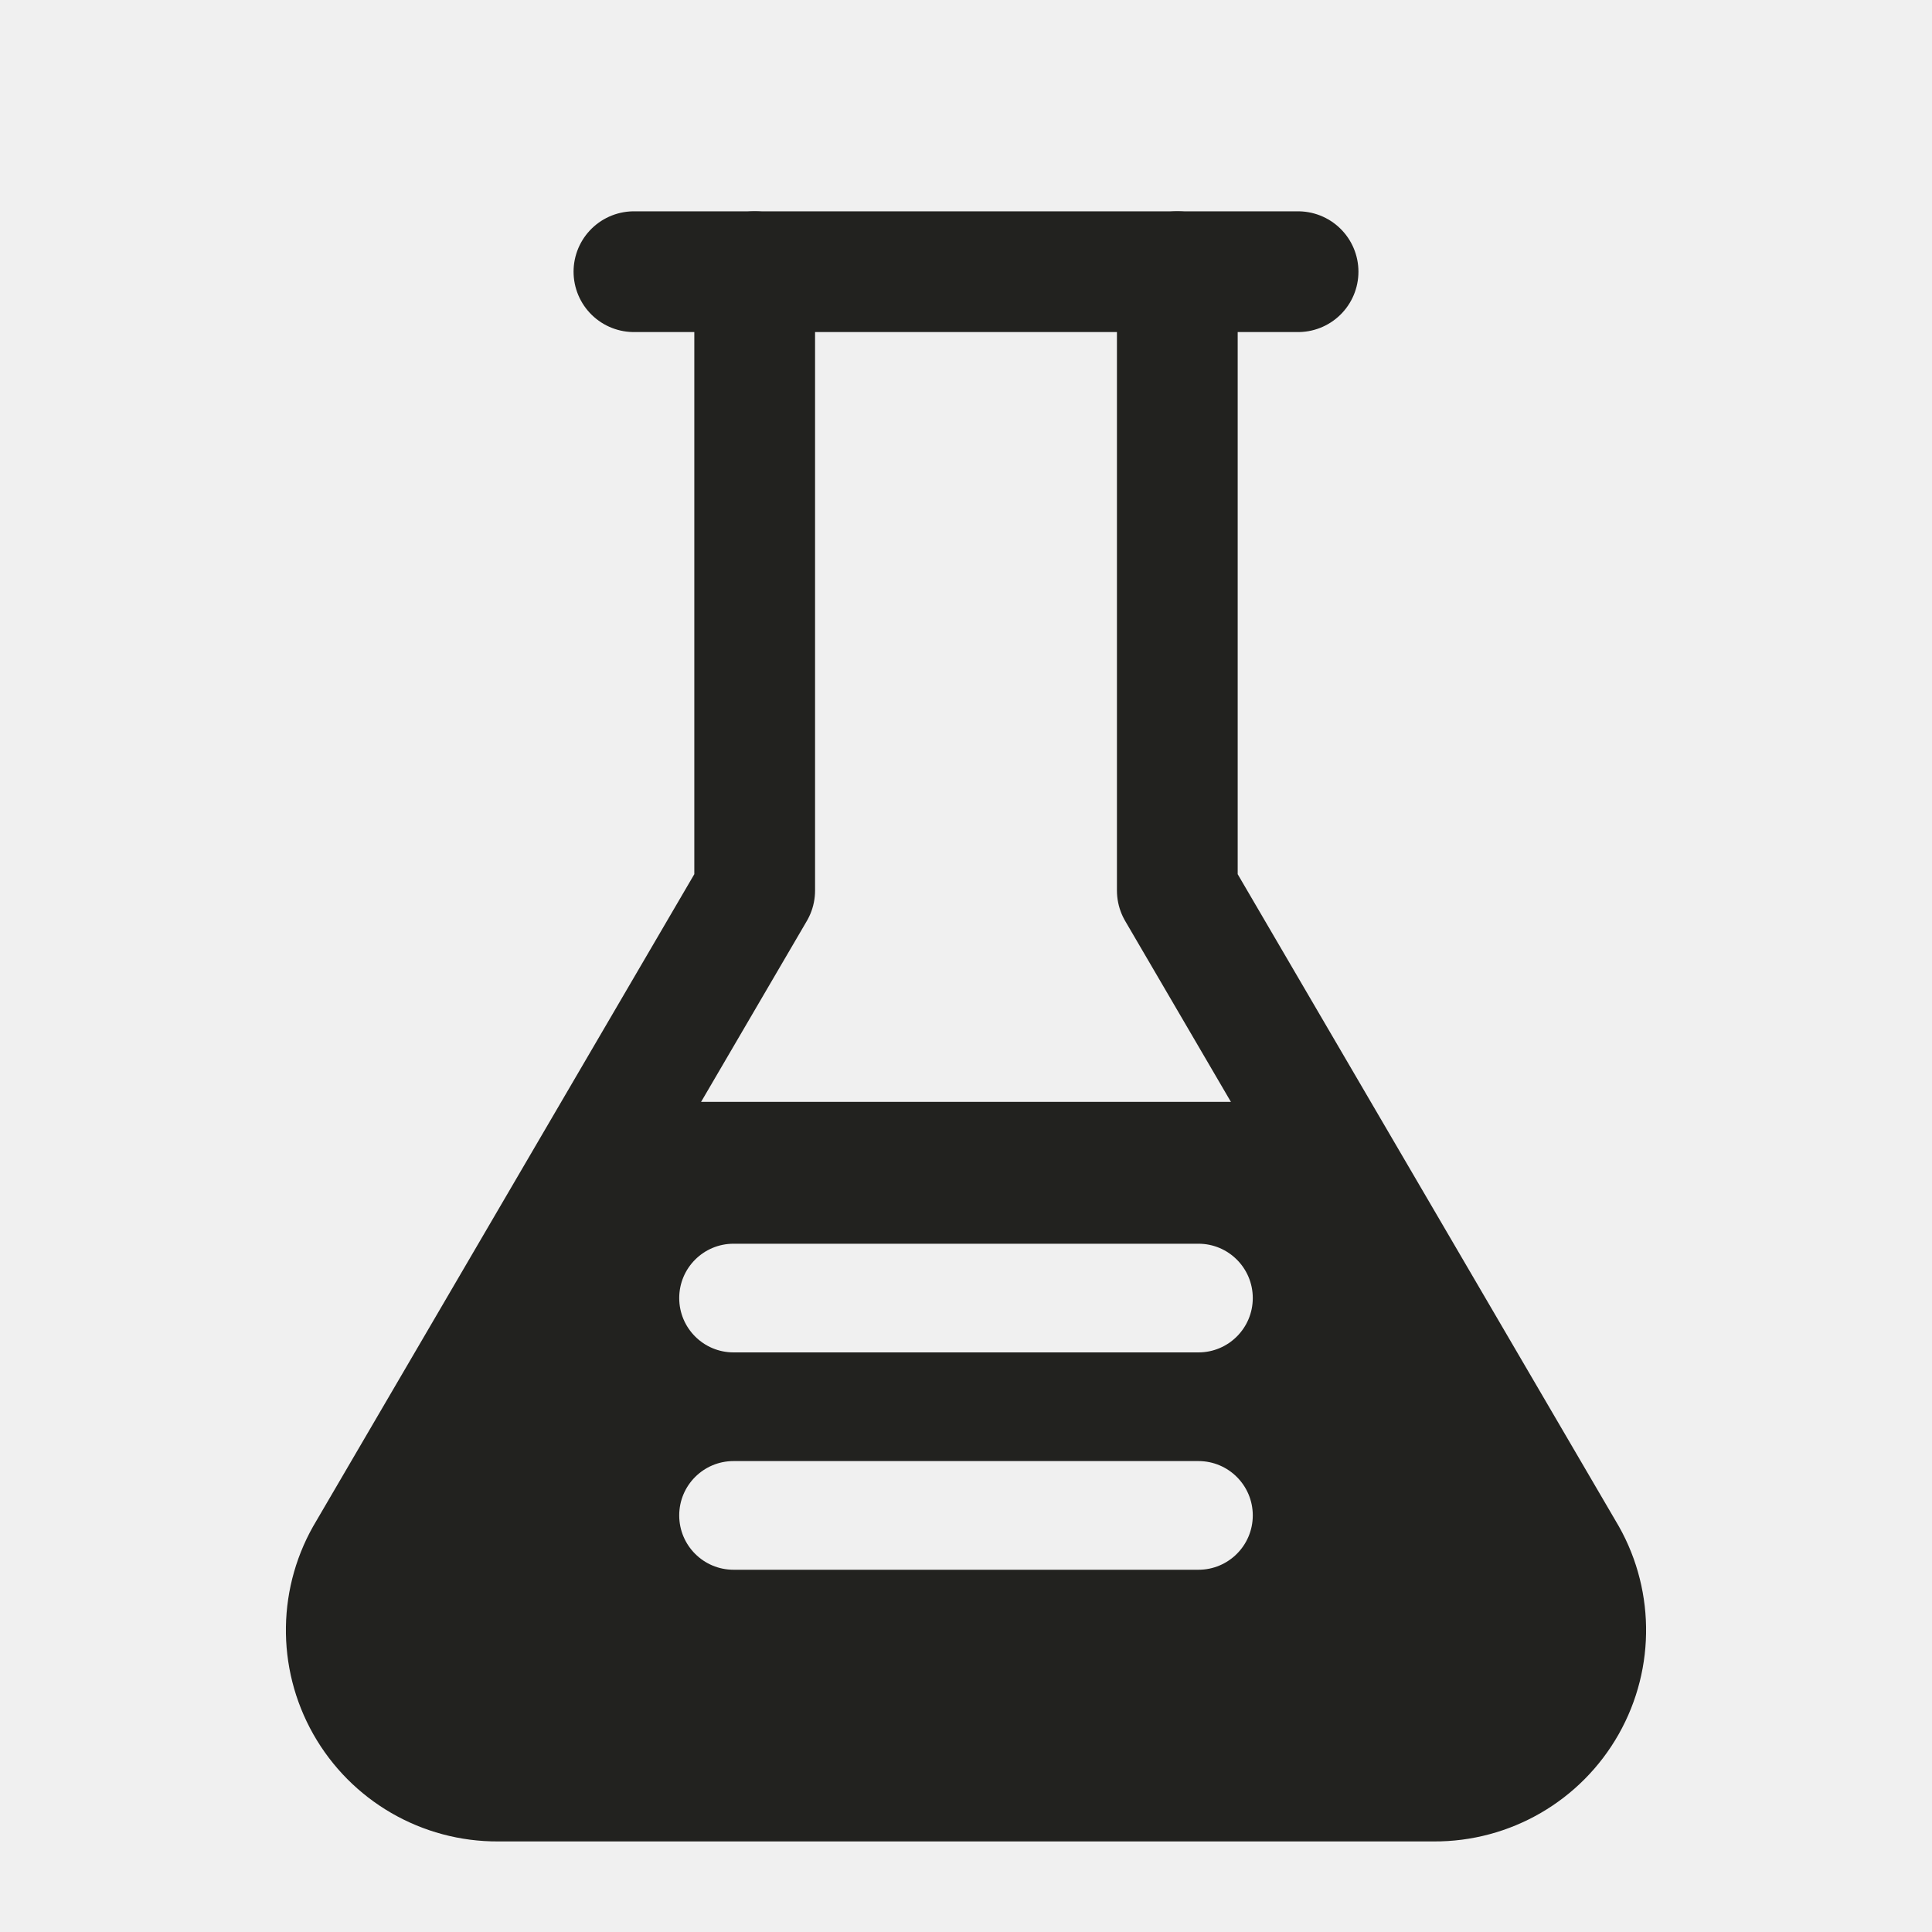
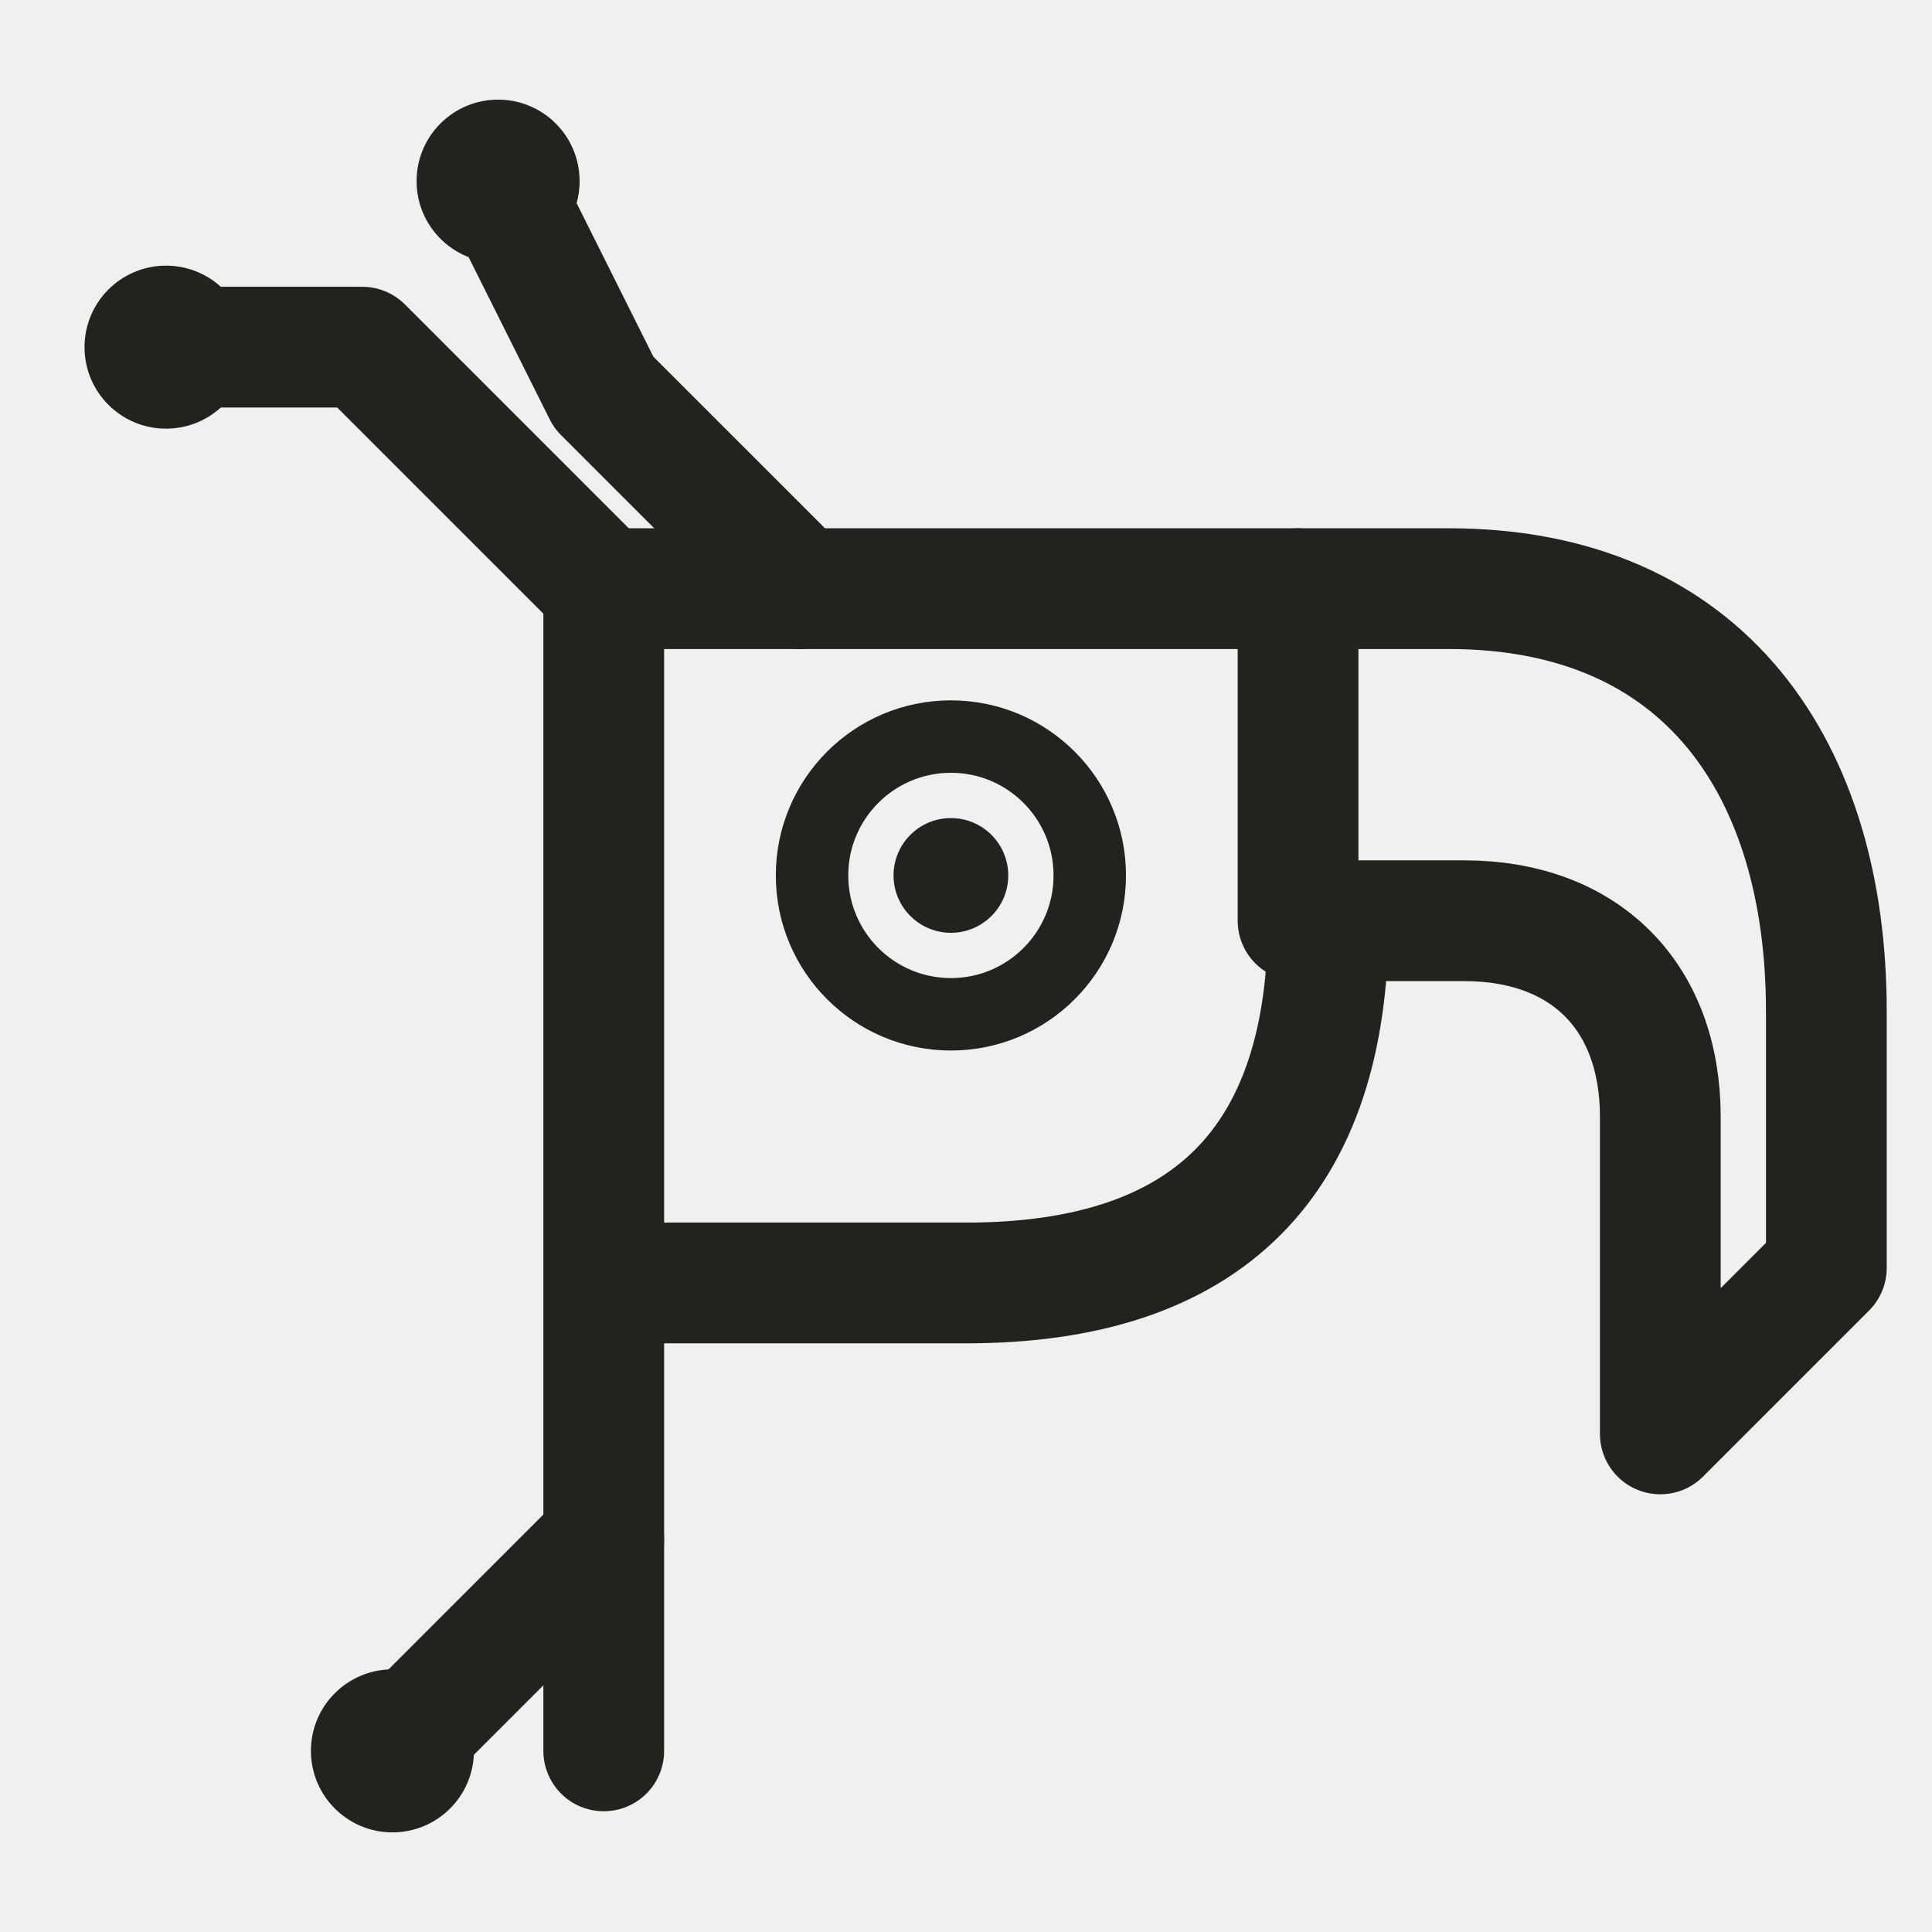
<svg xmlns="http://www.w3.org/2000/svg" viewBox="0 0 64 64" fill="none" role="img" aria-label="Parity">
-   <defs>
-     <mask id="eq">
-       <rect width="64" height="64" fill="#fff" />
-       <rect x="22.5" y="41.2" width="19" height="3.6" rx="1.8" fill="#000" />
-       <rect x="22.5" y="48.4" width="19" height="3.6" rx="1.8" fill="#000" />
-     </mask>
-   </defs>
-   <g stroke="#22221F" stroke-width="4" stroke-linejoin="round" stroke-linecap="round">
-     <path d="M21 9h22" />
-     <path d="M25 9v20.5L12.2 51.4A5 5 0 0 0 16.5 59h31a5 5 0 0 0 4.3-7.6L39 29.5V9" />
+   <g fill="none" stroke="#22221F" stroke-width="4" stroke-linejoin="round" stroke-linecap="round">
+     <path d="M20 58V19.5H48C56.5 19.5 60.5 25.5 60.5 33.5V42L55 47.5V37C55 33 52.5 30.5 48.5 30.5H44Q44 42.5 32 42.5H20" />
+     <path d="M43 19.5V30.5" />
+     <path d="M20 19.5 12 11.5H6.5M26.5 19.5 20 13 17 7" />
+     <path d="M20 51 14 57" />
  </g>
-   <path mask="url(#eq)" fill="#22221F" d="M20.4 36.5h23.2l7.6 13.9A4.6 4.6 0 0 1 47.2 58H16.8a4.6 4.6 0 0 1-4-6.9z" />
+   <circle cx="31.5" cy="29" r="4.6" fill="none" stroke="#22221F" stroke-width="2.4" />
+   <g fill="#22221F">
+     <circle cx="5.5" cy="11.5" r="2.7" />
+     <circle cx="16.5" cy="6" r="2.7" />
+     <circle cx="13" cy="58" r="2.7" />
+     <circle cx="31.5" cy="29" r="1.9" />
+   </g>
</svg>
